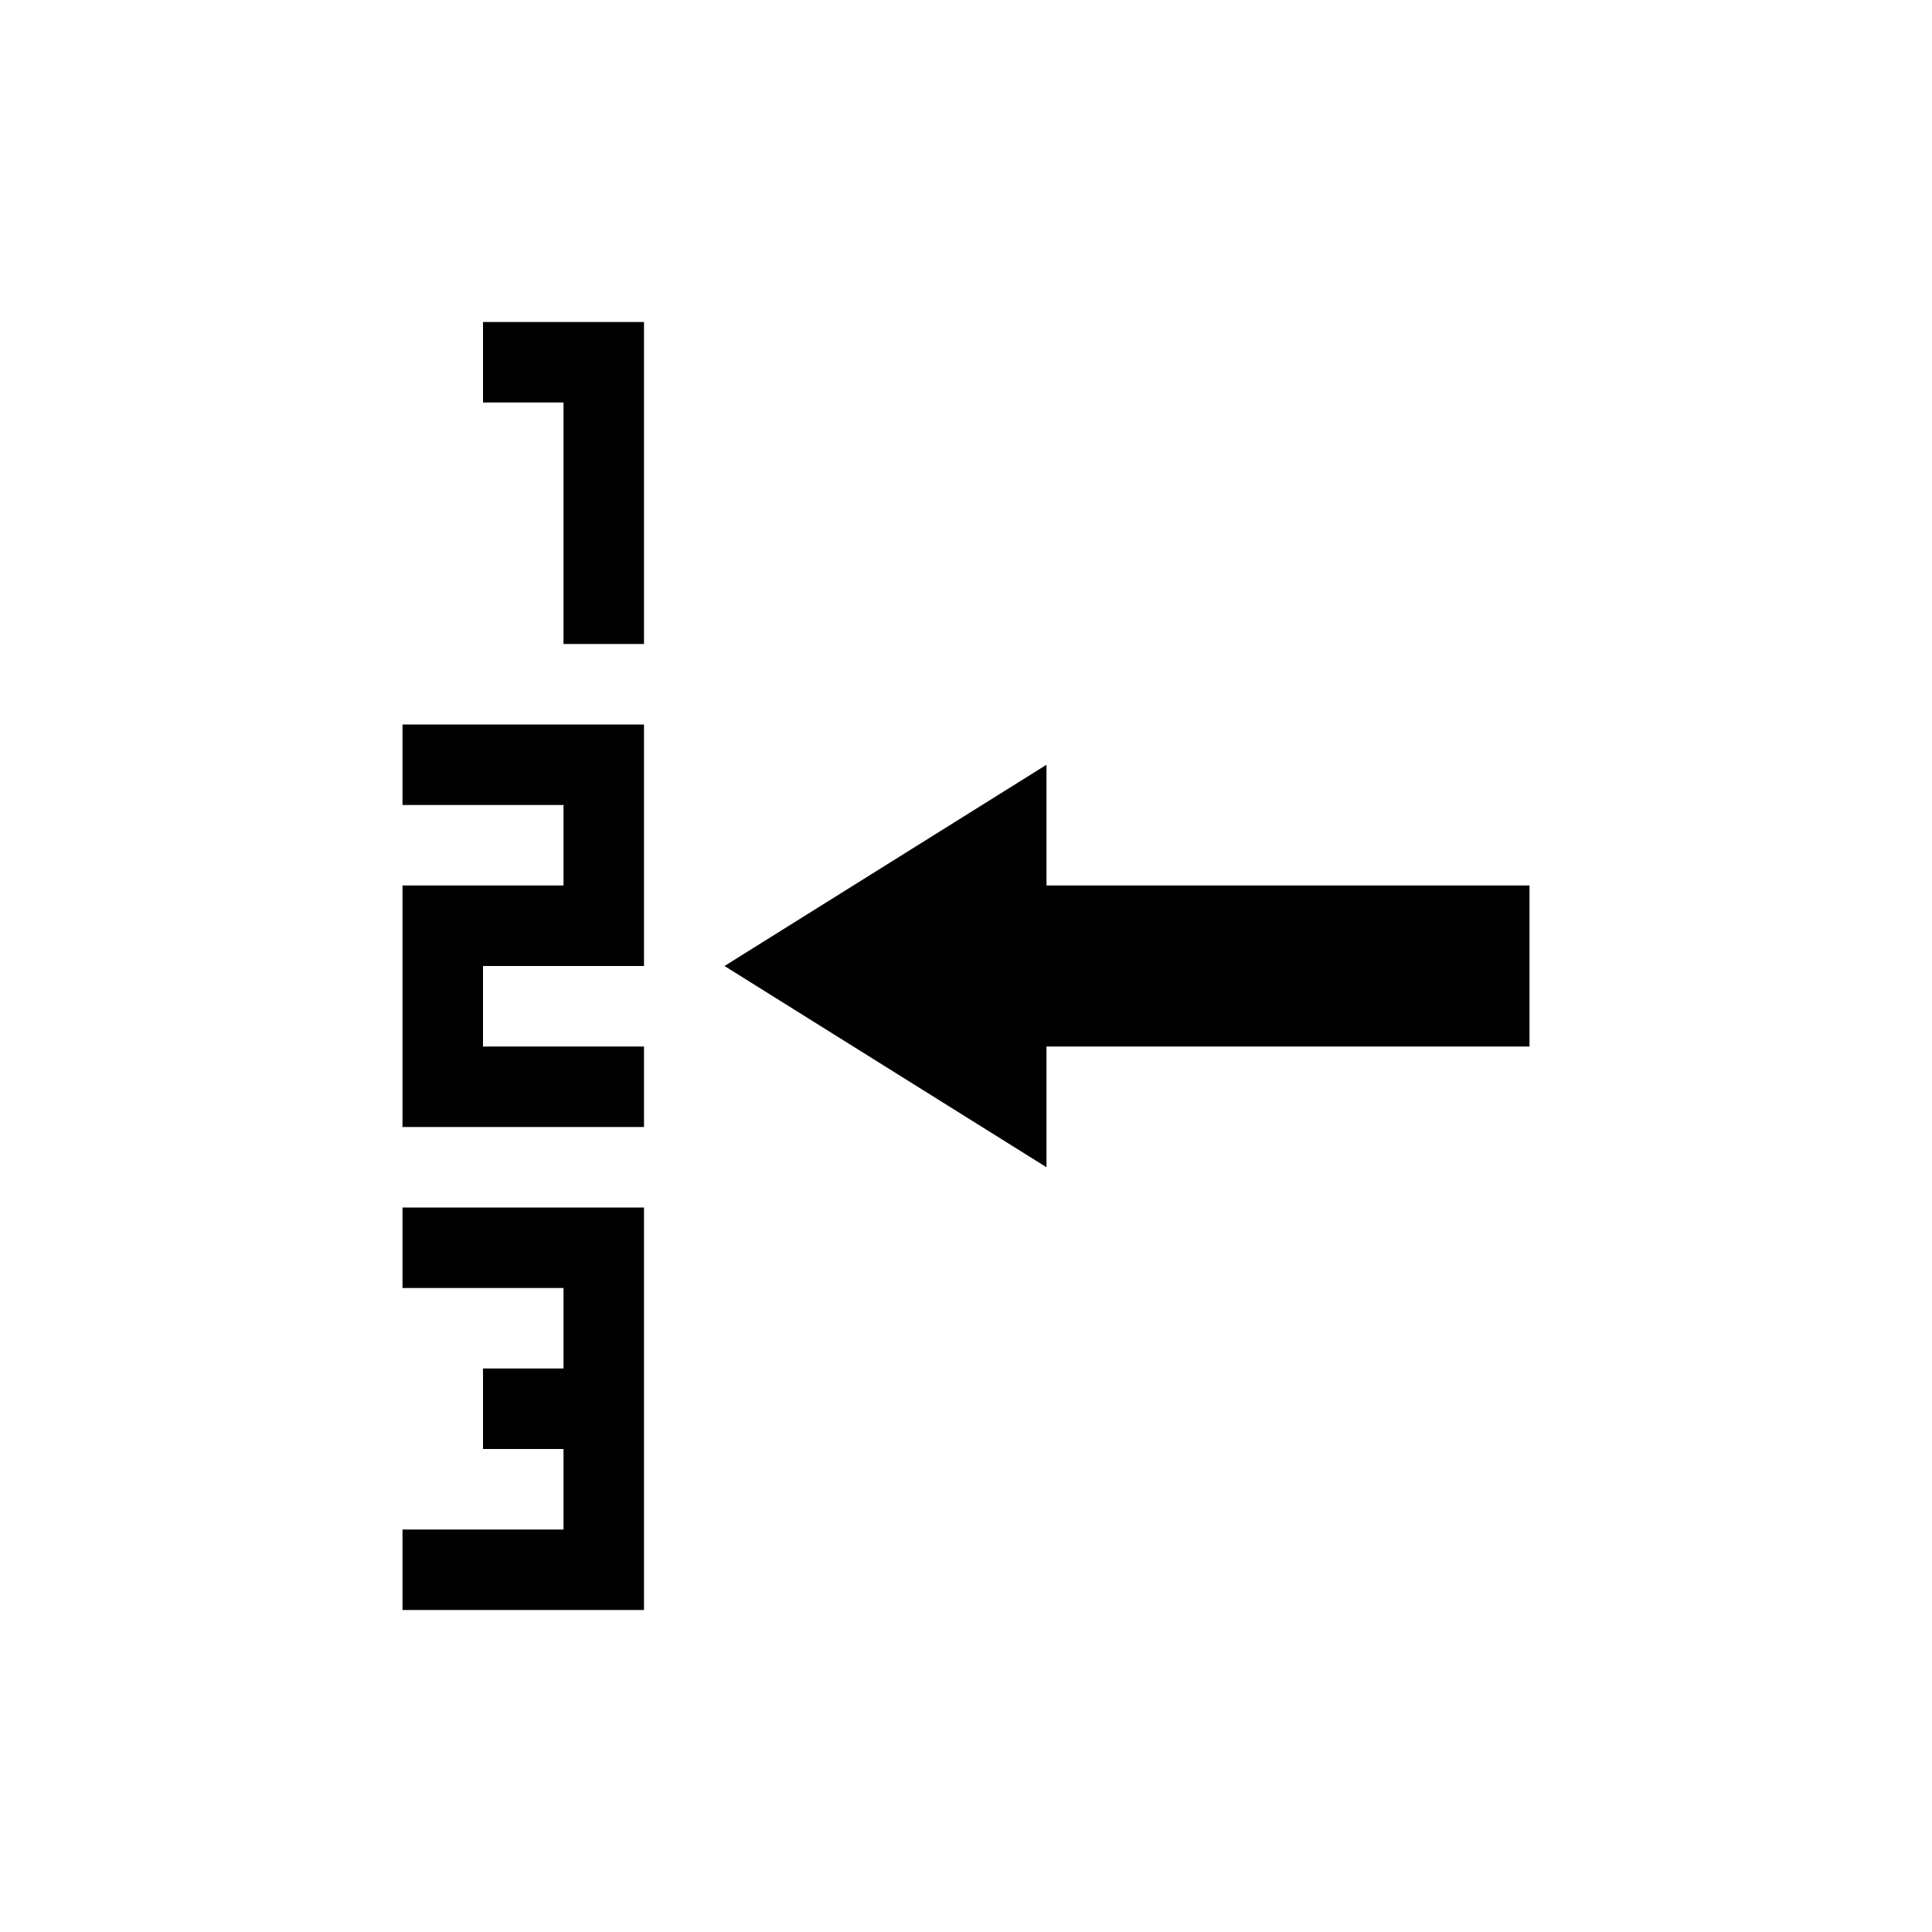
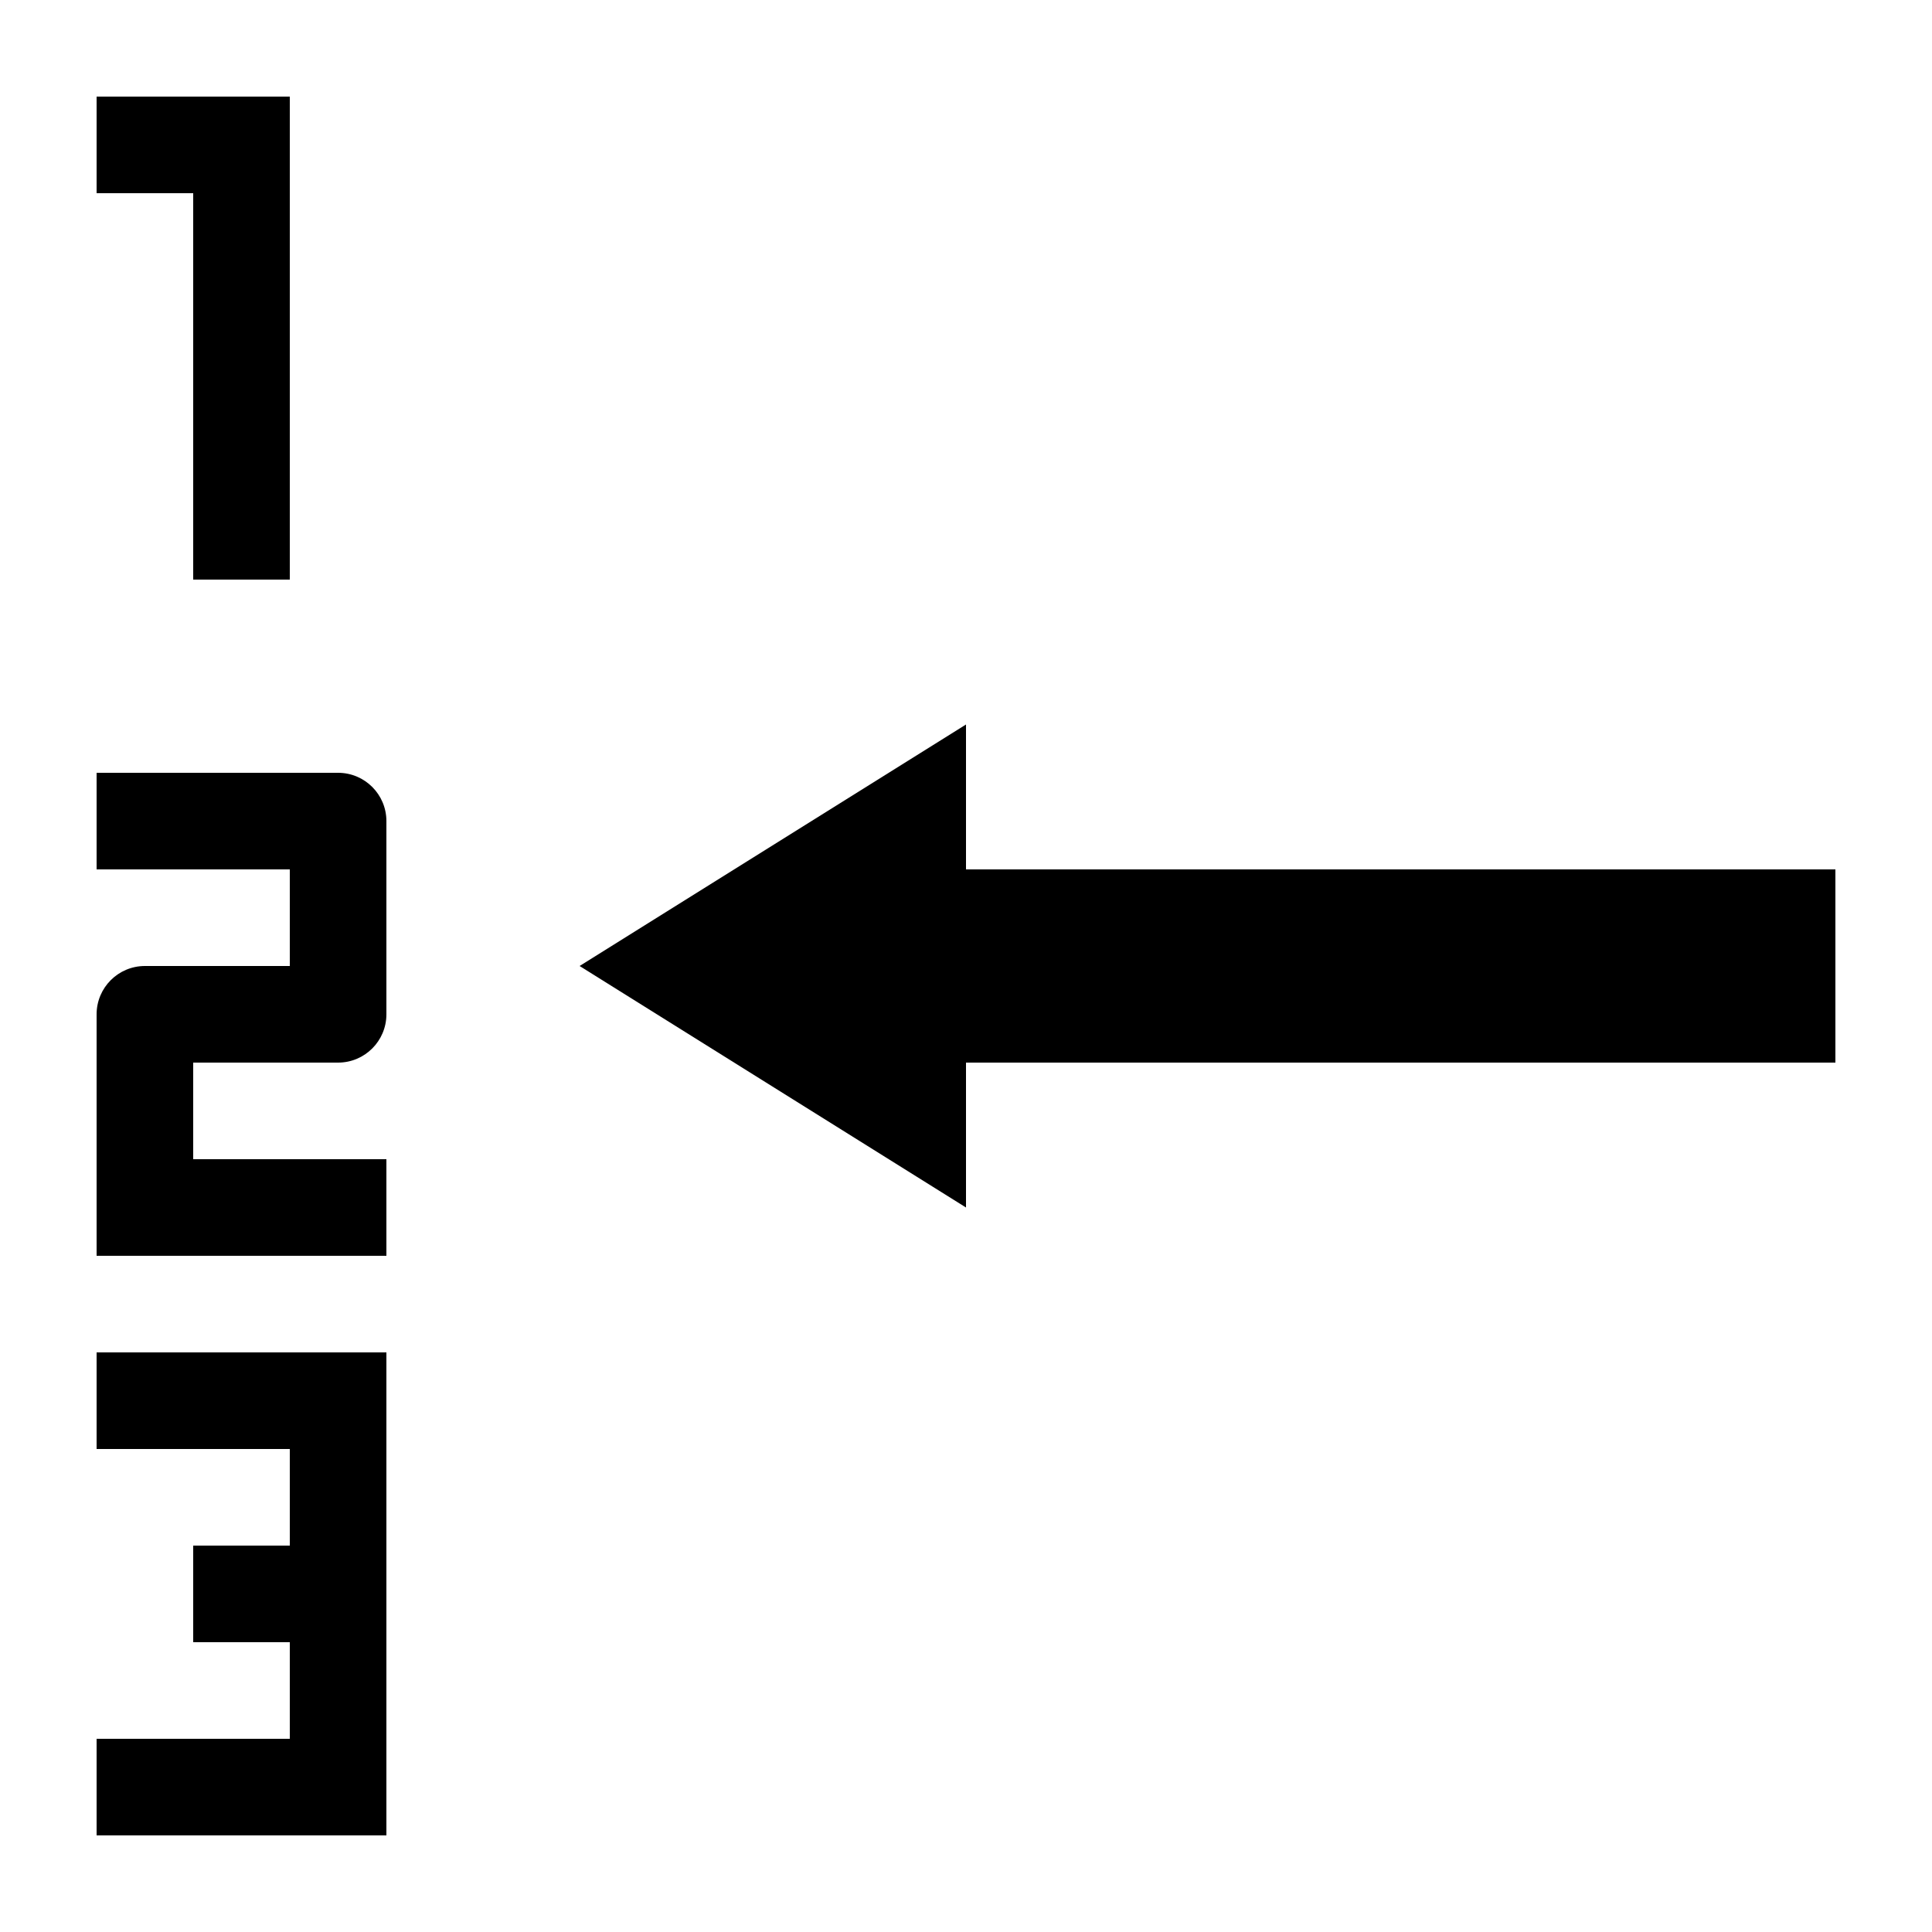
- <svg xmlns="http://www.w3.org/2000/svg" width="24" height="24" viewBox="0 0 24 24">
-   <path d="M 6,4 6,5 7,5 7,8 8,8 8,4 Z m -1,5 0,1 2,0 0,1 -2,0 0,3 3,0 0,-1 -2,0 0,-1 2,0 0,-3 z m 0,6 0,1 2,0 0,1 -1,0 0,1 1,0 0,1 -2,0 0,1 3,0 0,-5 z m 8,-5.5 -4,2.5 4,2.5 0,-1.5 6,0 0,-2 -6,0 z" />
+ <svg xmlns="http://www.w3.org/2000/svg" width="20" height="20" viewBox="0 0 20 20">
+   <path d="M 2,6 H 3 V 1 H 1 v 1 h 1 z m -1,9 h 2 v 1 H 2 v 1 h 1 v 1 H 1 v 1 H 4 V 14 H 1 Z M 3.5,8 H 1 v 1 h 2 v 1 H 1.5 C 1.224,10 1,10.224 1,10.5 V 13 H 4 V 12 H 2 V 11 H 3.5 C 3.776,11 4,10.776 4,10.5 v -2 C 4,8.224 3.776,8 3.5,8 Z" />
+   <path d="M 10,7.5 6,10 10,12.5 V 11 h 9 V 9 h -9 z" />
</svg>
